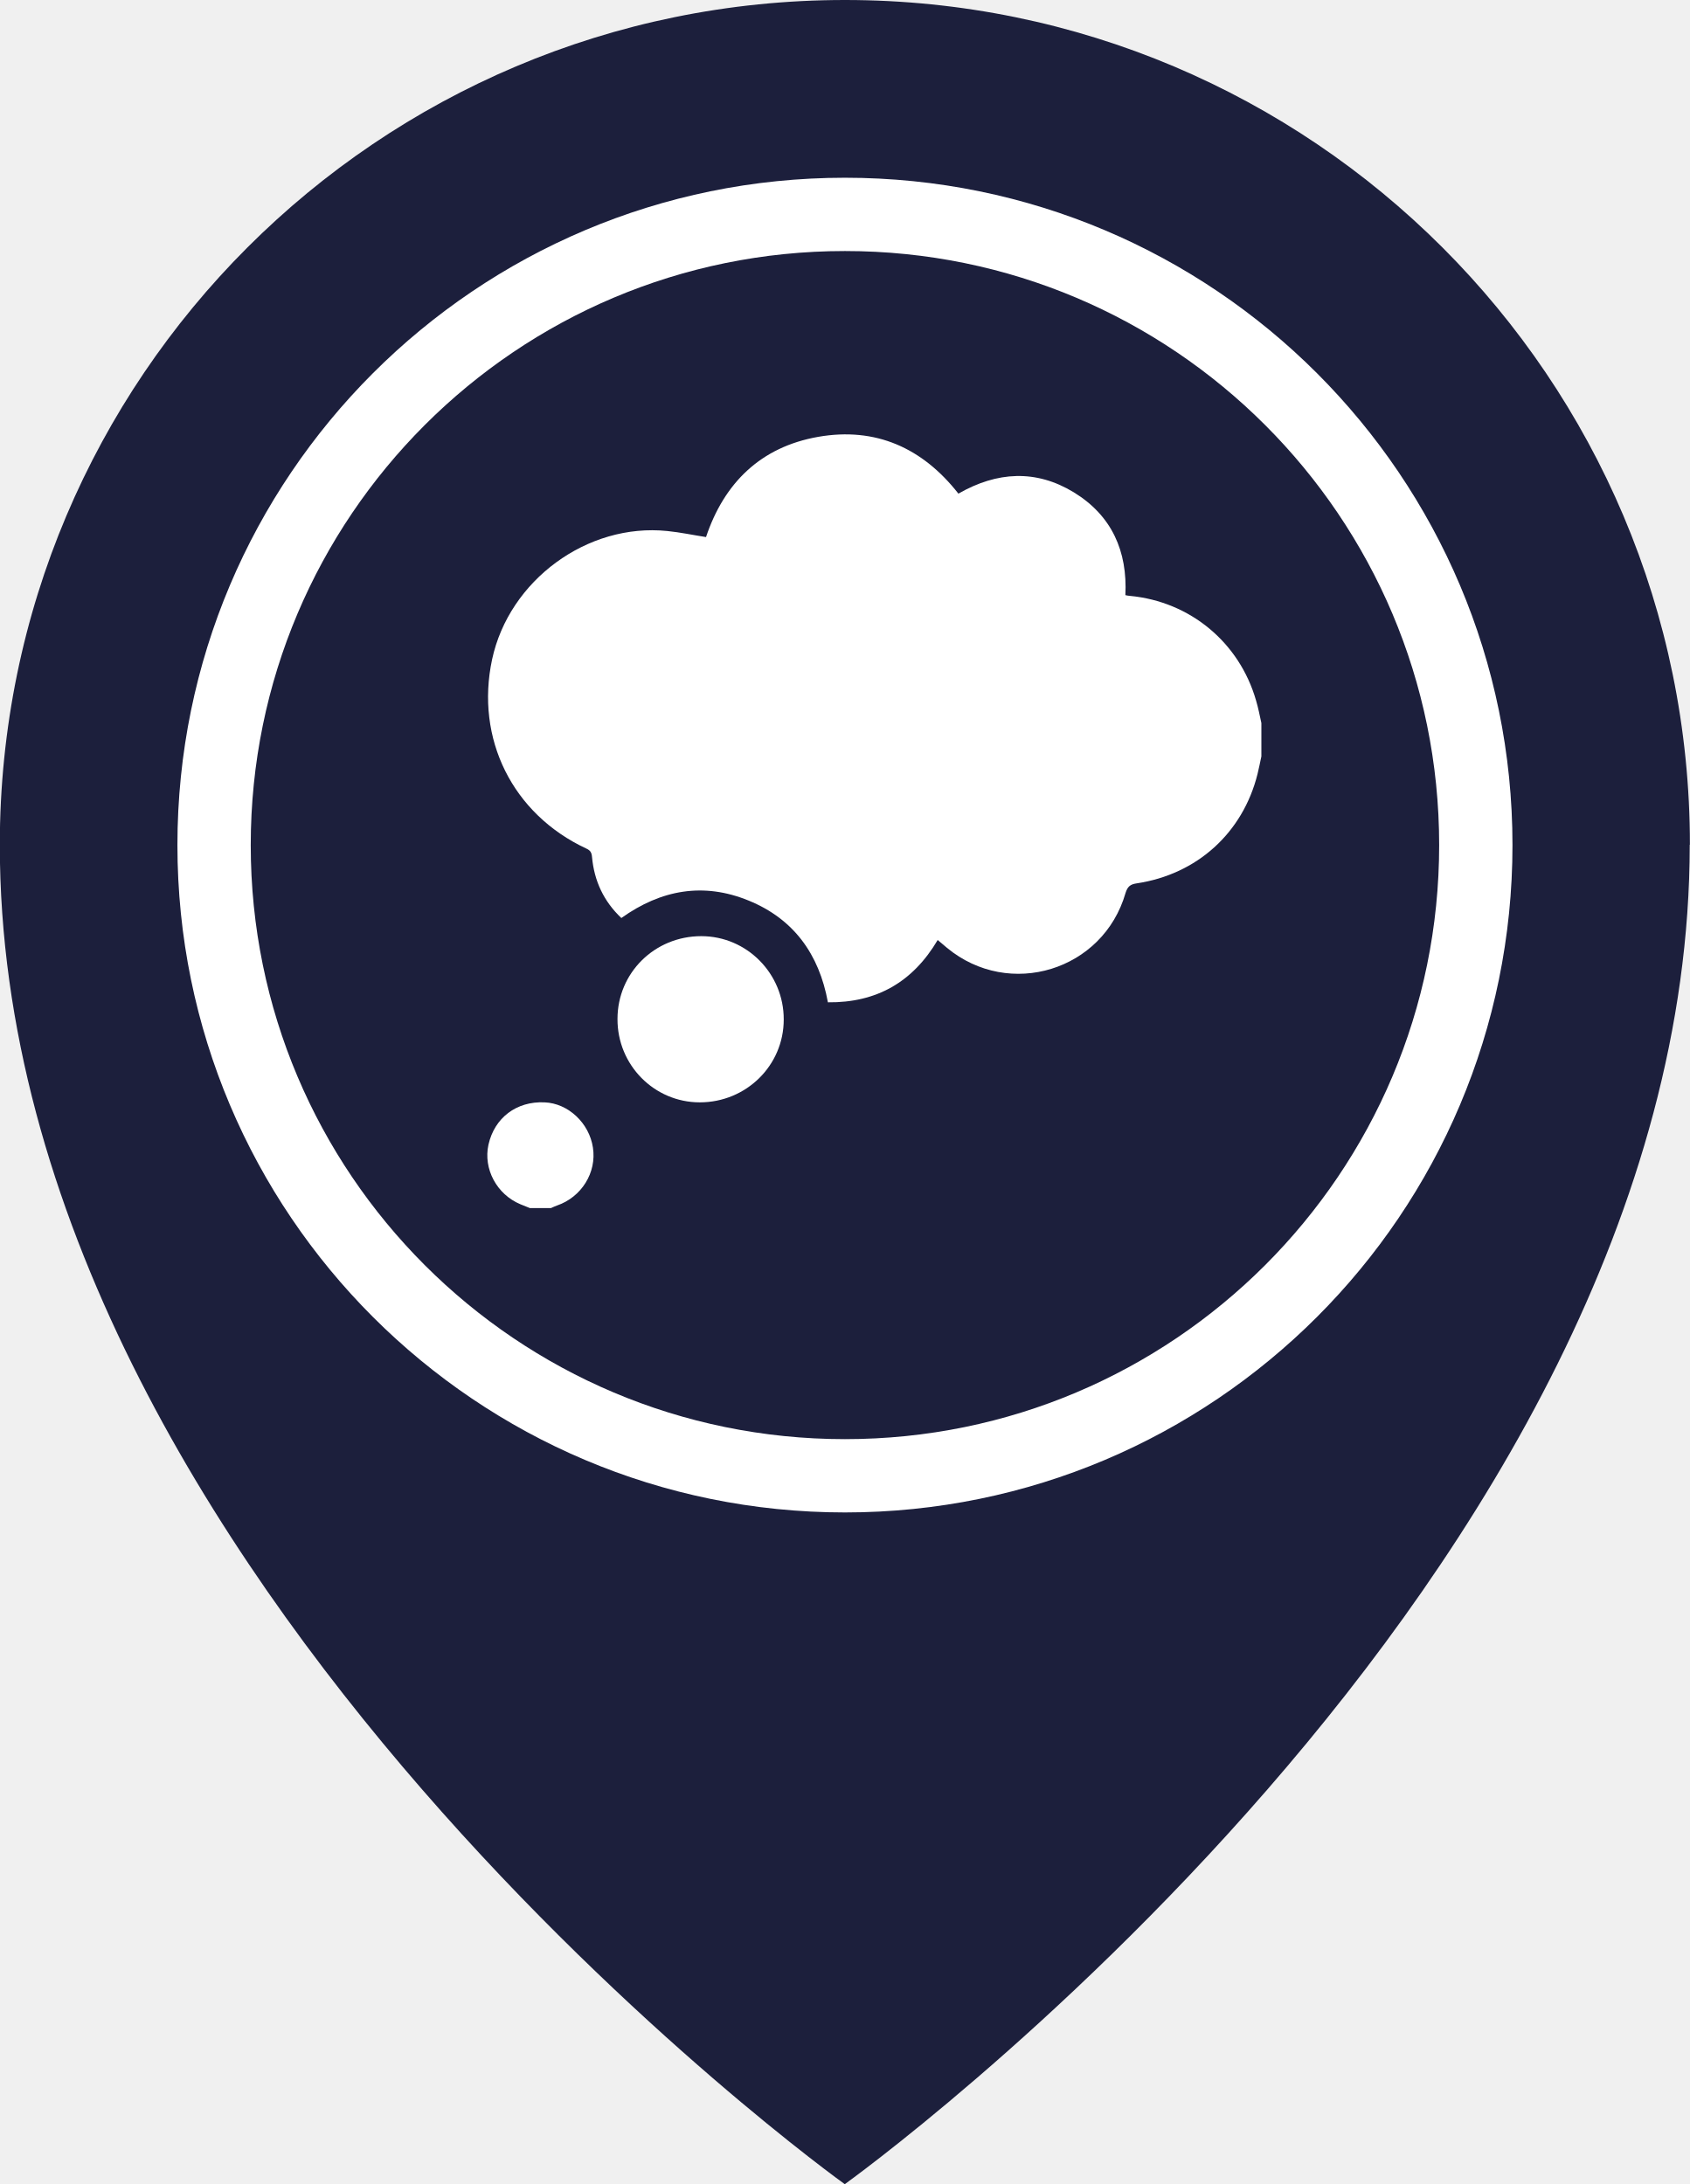
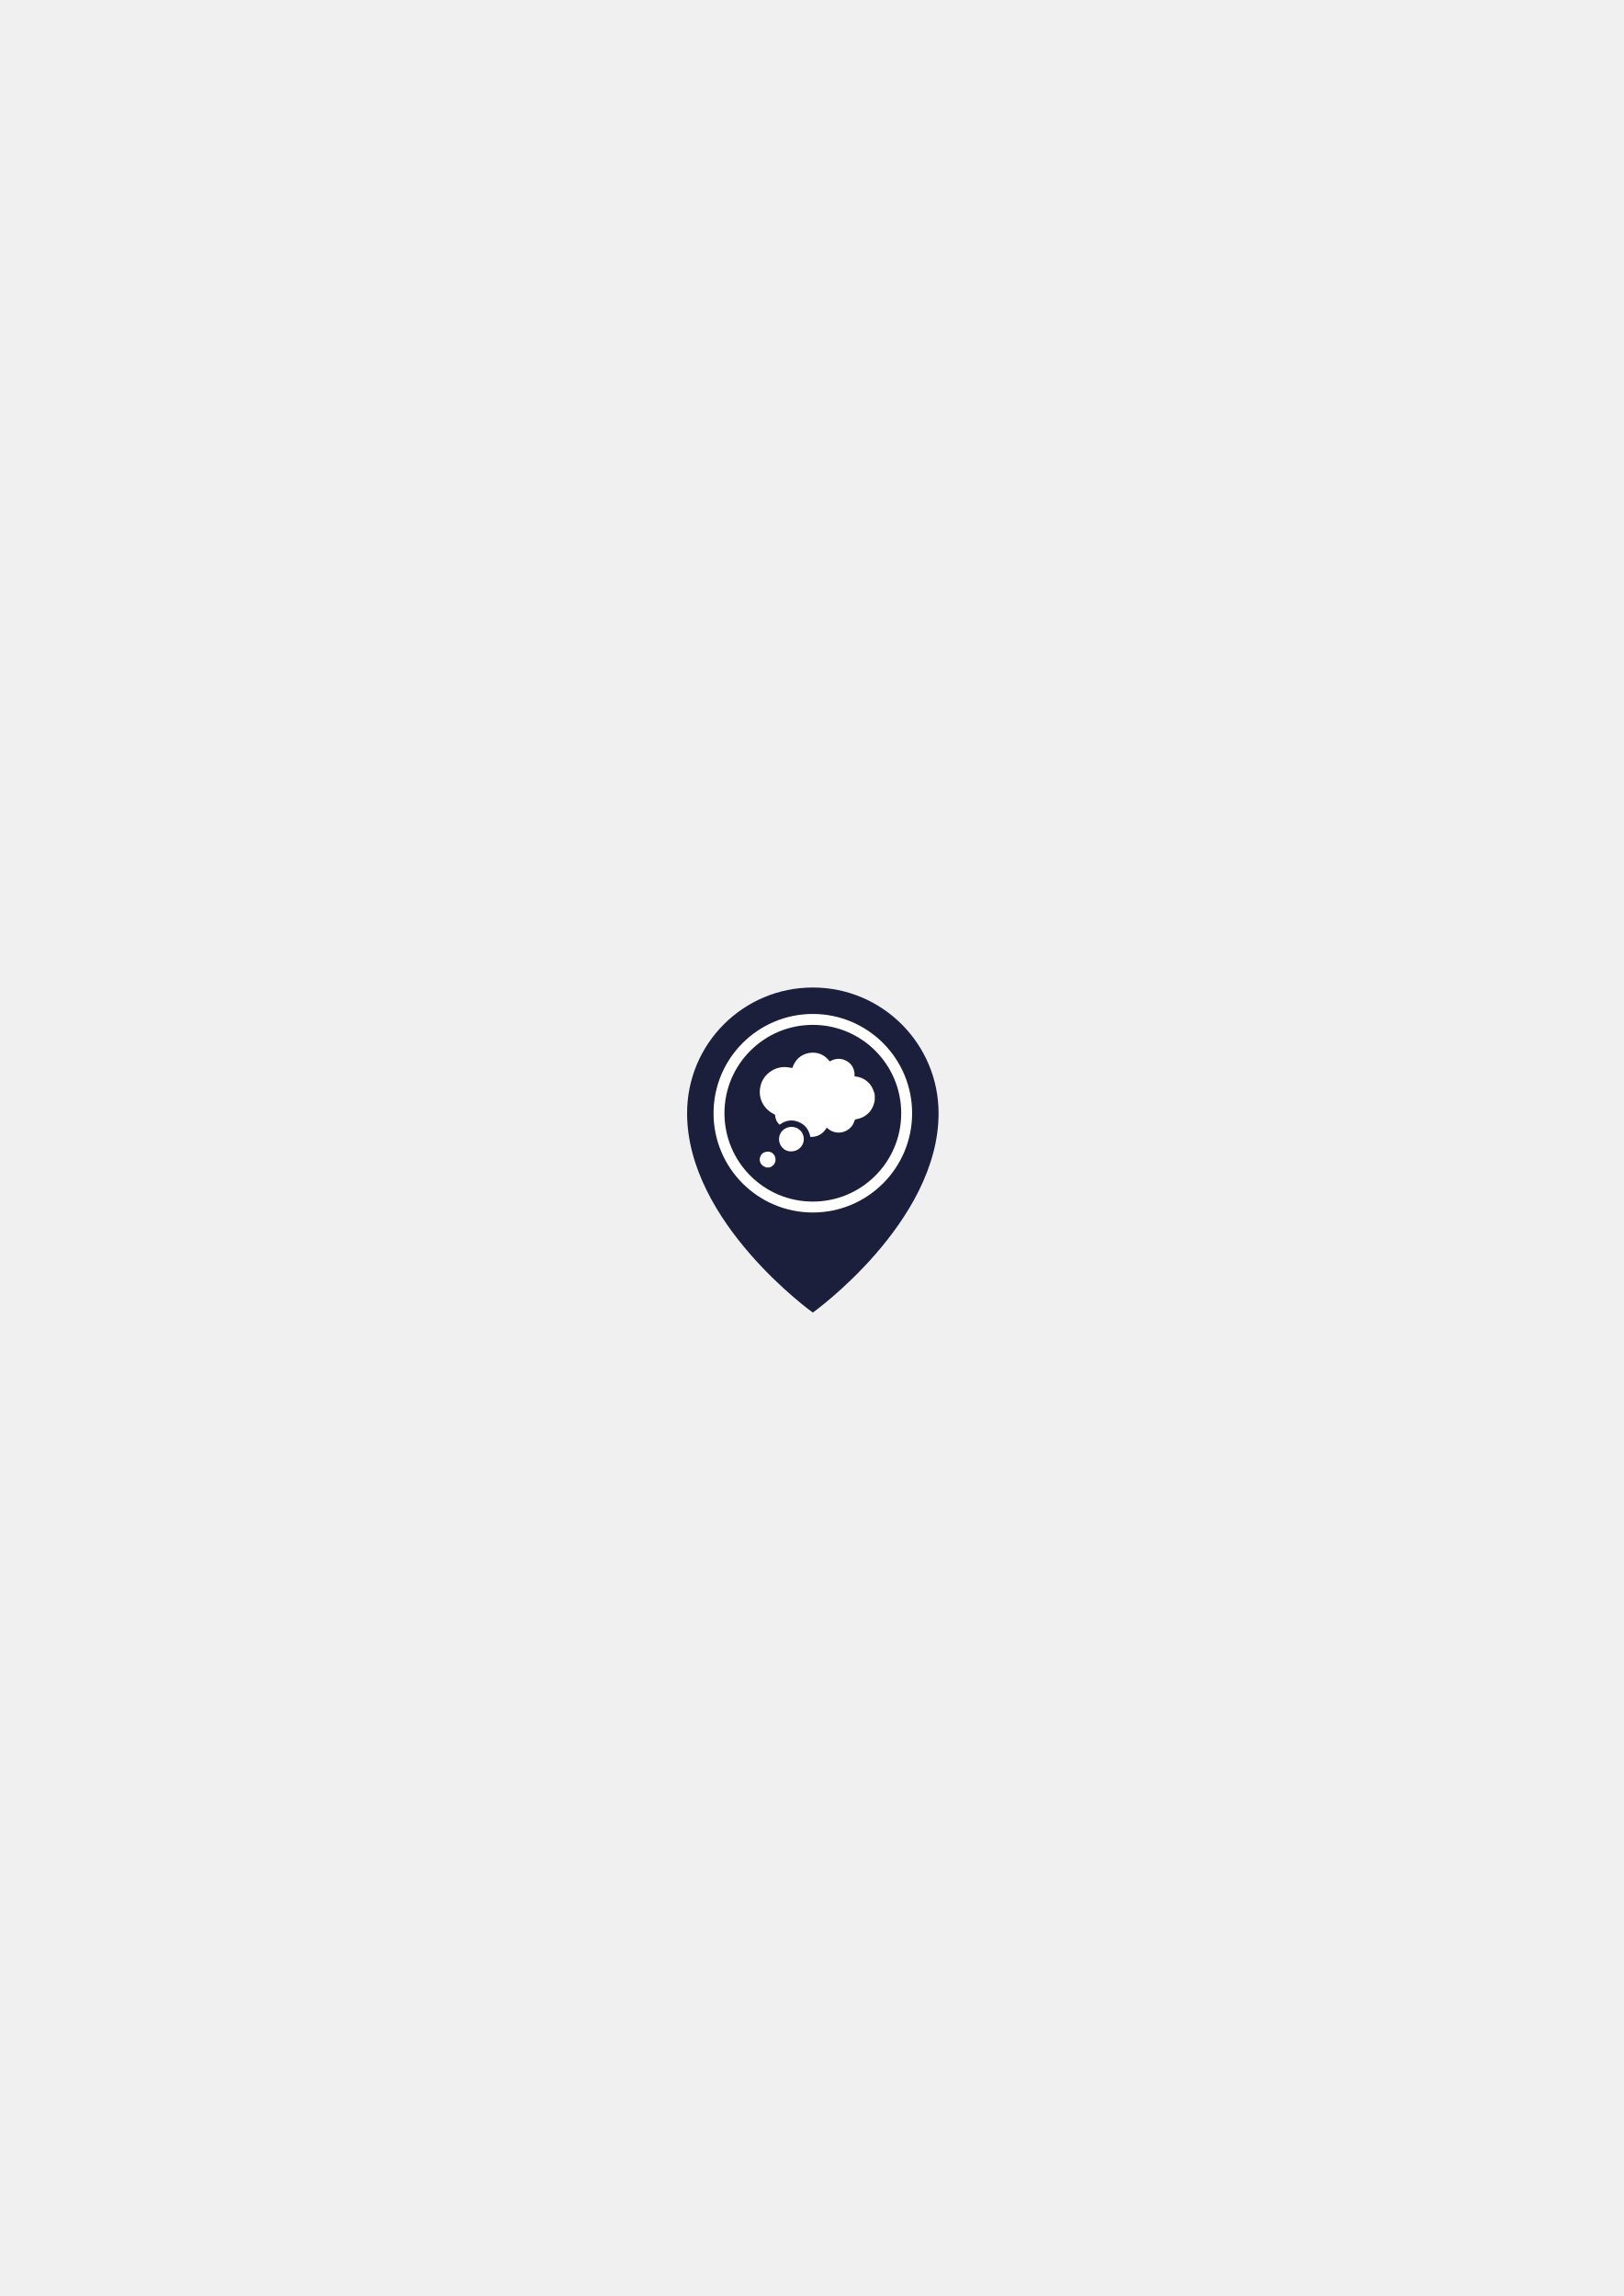
- <svg xmlns="http://www.w3.org/2000/svg" viewBox="0 0 92.19 119.19">
-   <defs>
-     <style>.d{fill:#fff;}.e{fill:#1c1f3c;}.f{fill:none;stroke:#fff;stroke-miterlimit:10;stroke-width:4px;}</style>
-   </defs>
-   <g id="a" />
+ <svg xmlns="http://www.w3.org/2000/svg" version="1.1" id="Calque_1" x="0px" y="0px" viewBox="0 0 595.3 841.9" style="enable-background:new 0 0 595.3 841.9;" xml:space="preserve">
+   <style type="text/css">
+ 	.st0{fill:#1C1F3C;}
+ 	.st1{fill:none;stroke:#FFFFFF;stroke-width:4;stroke-miterlimit:10;}
+ 	.st2{fill:#FFFFFF;}
+ </style>
  <g id="b">
    <g id="c">
-       <path class="e" d="M92.19,46.1c0,40.05-46.1,73.1-46.1,73.1,0,0-46.1-33.05-46.1-73.1C0,20.64,20.64,0,46.1,0s46.1,20.64,46.1,46.1Z" />
-       <circle class="f" cx="46.1" cy="46.12" r="34.42" />
+       <path class="st0" d="M344.1,408.2c0,40.1-46.1,73.1-46.1,73.1s-46.1-33-46.1-73.1c0-25.5,20.6-46.1,46.1-46.1    C323.5,362.1,344.1,382.8,344.1,408.2L344.1,408.2z" />
+       <circle class="st1" cx="298" cy="408.2" r="34.4" />
      <g>
-         <path class="d" d="M68.82,39.47v1.81c-.07,.32-.13,.64-.21,.96-.8,3.21-3.3,5.48-6.6,5.97-.34,.05-.49,.17-.6,.52-1.22,4.24-6.34,5.81-9.74,3-.17-.14-.33-.28-.51-.43-1.36,2.3-3.34,3.43-5.99,3.4-.48-2.63-1.87-4.55-4.32-5.55-2.46-1.01-4.78-.6-6.95,.95-.96-.91-1.48-2.02-1.6-3.33-.02-.24-.09-.36-.31-.46-4.03-1.88-6.07-6-5.14-10.33,.93-4.31,5.19-7.45,9.56-7,.7,.07,1.4,.22,2.11,.33,.99-2.96,2.99-4.92,6.12-5.47,3.14-.55,5.7,.61,7.65,3.1,2.11-1.21,4.23-1.33,6.3-.07,2.07,1.27,2.93,3.21,2.81,5.61,.11,.02,.18,.04,.25,.04,3.28,.31,5.97,2.54,6.88,5.71,.12,.4,.2,.82,.29,1.23Z" />
-         <path class="d" d="M28.91,65.93c-.17-.07-.35-.14-.52-.21-1.29-.54-2.03-1.93-1.74-3.25,.33-1.47,1.53-2.38,3.06-2.31,1.29,.05,2.44,1.13,2.64,2.47,.21,1.36-.62,2.7-1.96,3.16-.11,.04-.22,.09-.33,.14h-1.15Z" />
-         <path class="d" d="M33.69,55.61c0-2.52,2.03-4.52,4.57-4.52,2.49,0,4.51,2.05,4.5,4.55,0,2.51-2.05,4.52-4.58,4.52-2.49,0-4.5-2.04-4.49-4.55Z" />
+         <path class="st2" d="M320.7,401.6v1.8c-0.1,0.3-0.1,0.6-0.2,1c-0.8,3.2-3.3,5.5-6.6,6c-0.3,0-0.5,0.2-0.6,0.5     c-1.2,4.2-6.3,5.8-9.7,3c-0.2-0.1-0.3-0.3-0.5-0.4c-1.4,2.3-3.3,3.4-6,3.4c-0.5-2.6-1.9-4.5-4.3-5.5c-2.5-1-4.8-0.6-7,1     c-1-0.9-1.5-2-1.6-3.3c0-0.2-0.1-0.4-0.3-0.5c-4-1.9-6.1-6-5.1-10.3c0.9-4.3,5.2-7.4,9.6-7c0.7,0.1,1.4,0.2,2.1,0.3     c1-3,3-4.9,6.1-5.5c3.1-0.5,5.7,0.6,7.6,3.1c2.1-1.2,4.2-1.3,6.3-0.1c2.1,1.3,2.9,3.2,2.8,5.6c0.1,0,0.2,0,0.2,0     c3.3,0.3,6,2.5,6.9,5.7C320.6,400.7,320.6,401.2,320.7,401.6L320.7,401.6z" />
+         <path class="st2" d="M280.8,428c-0.2-0.1-0.4-0.1-0.5-0.2c-1.3-0.5-2-1.9-1.7-3.2c0.3-1.5,1.5-2.4,3.1-2.3c1.3,0,2.4,1.1,2.6,2.5     c0.2,1.4-0.6,2.7-2,3.2c-0.1,0-0.2,0.1-0.3,0.1H280.8z" />
+         <path class="st2" d="M285.6,417.7c0-2.5,2-4.5,4.6-4.5c2.5,0,4.5,2,4.5,4.5c0,2.5-2.1,4.5-4.6,4.5     C287.6,422.3,285.6,420.2,285.6,417.7z" />
      </g>
    </g>
  </g>
</svg>
